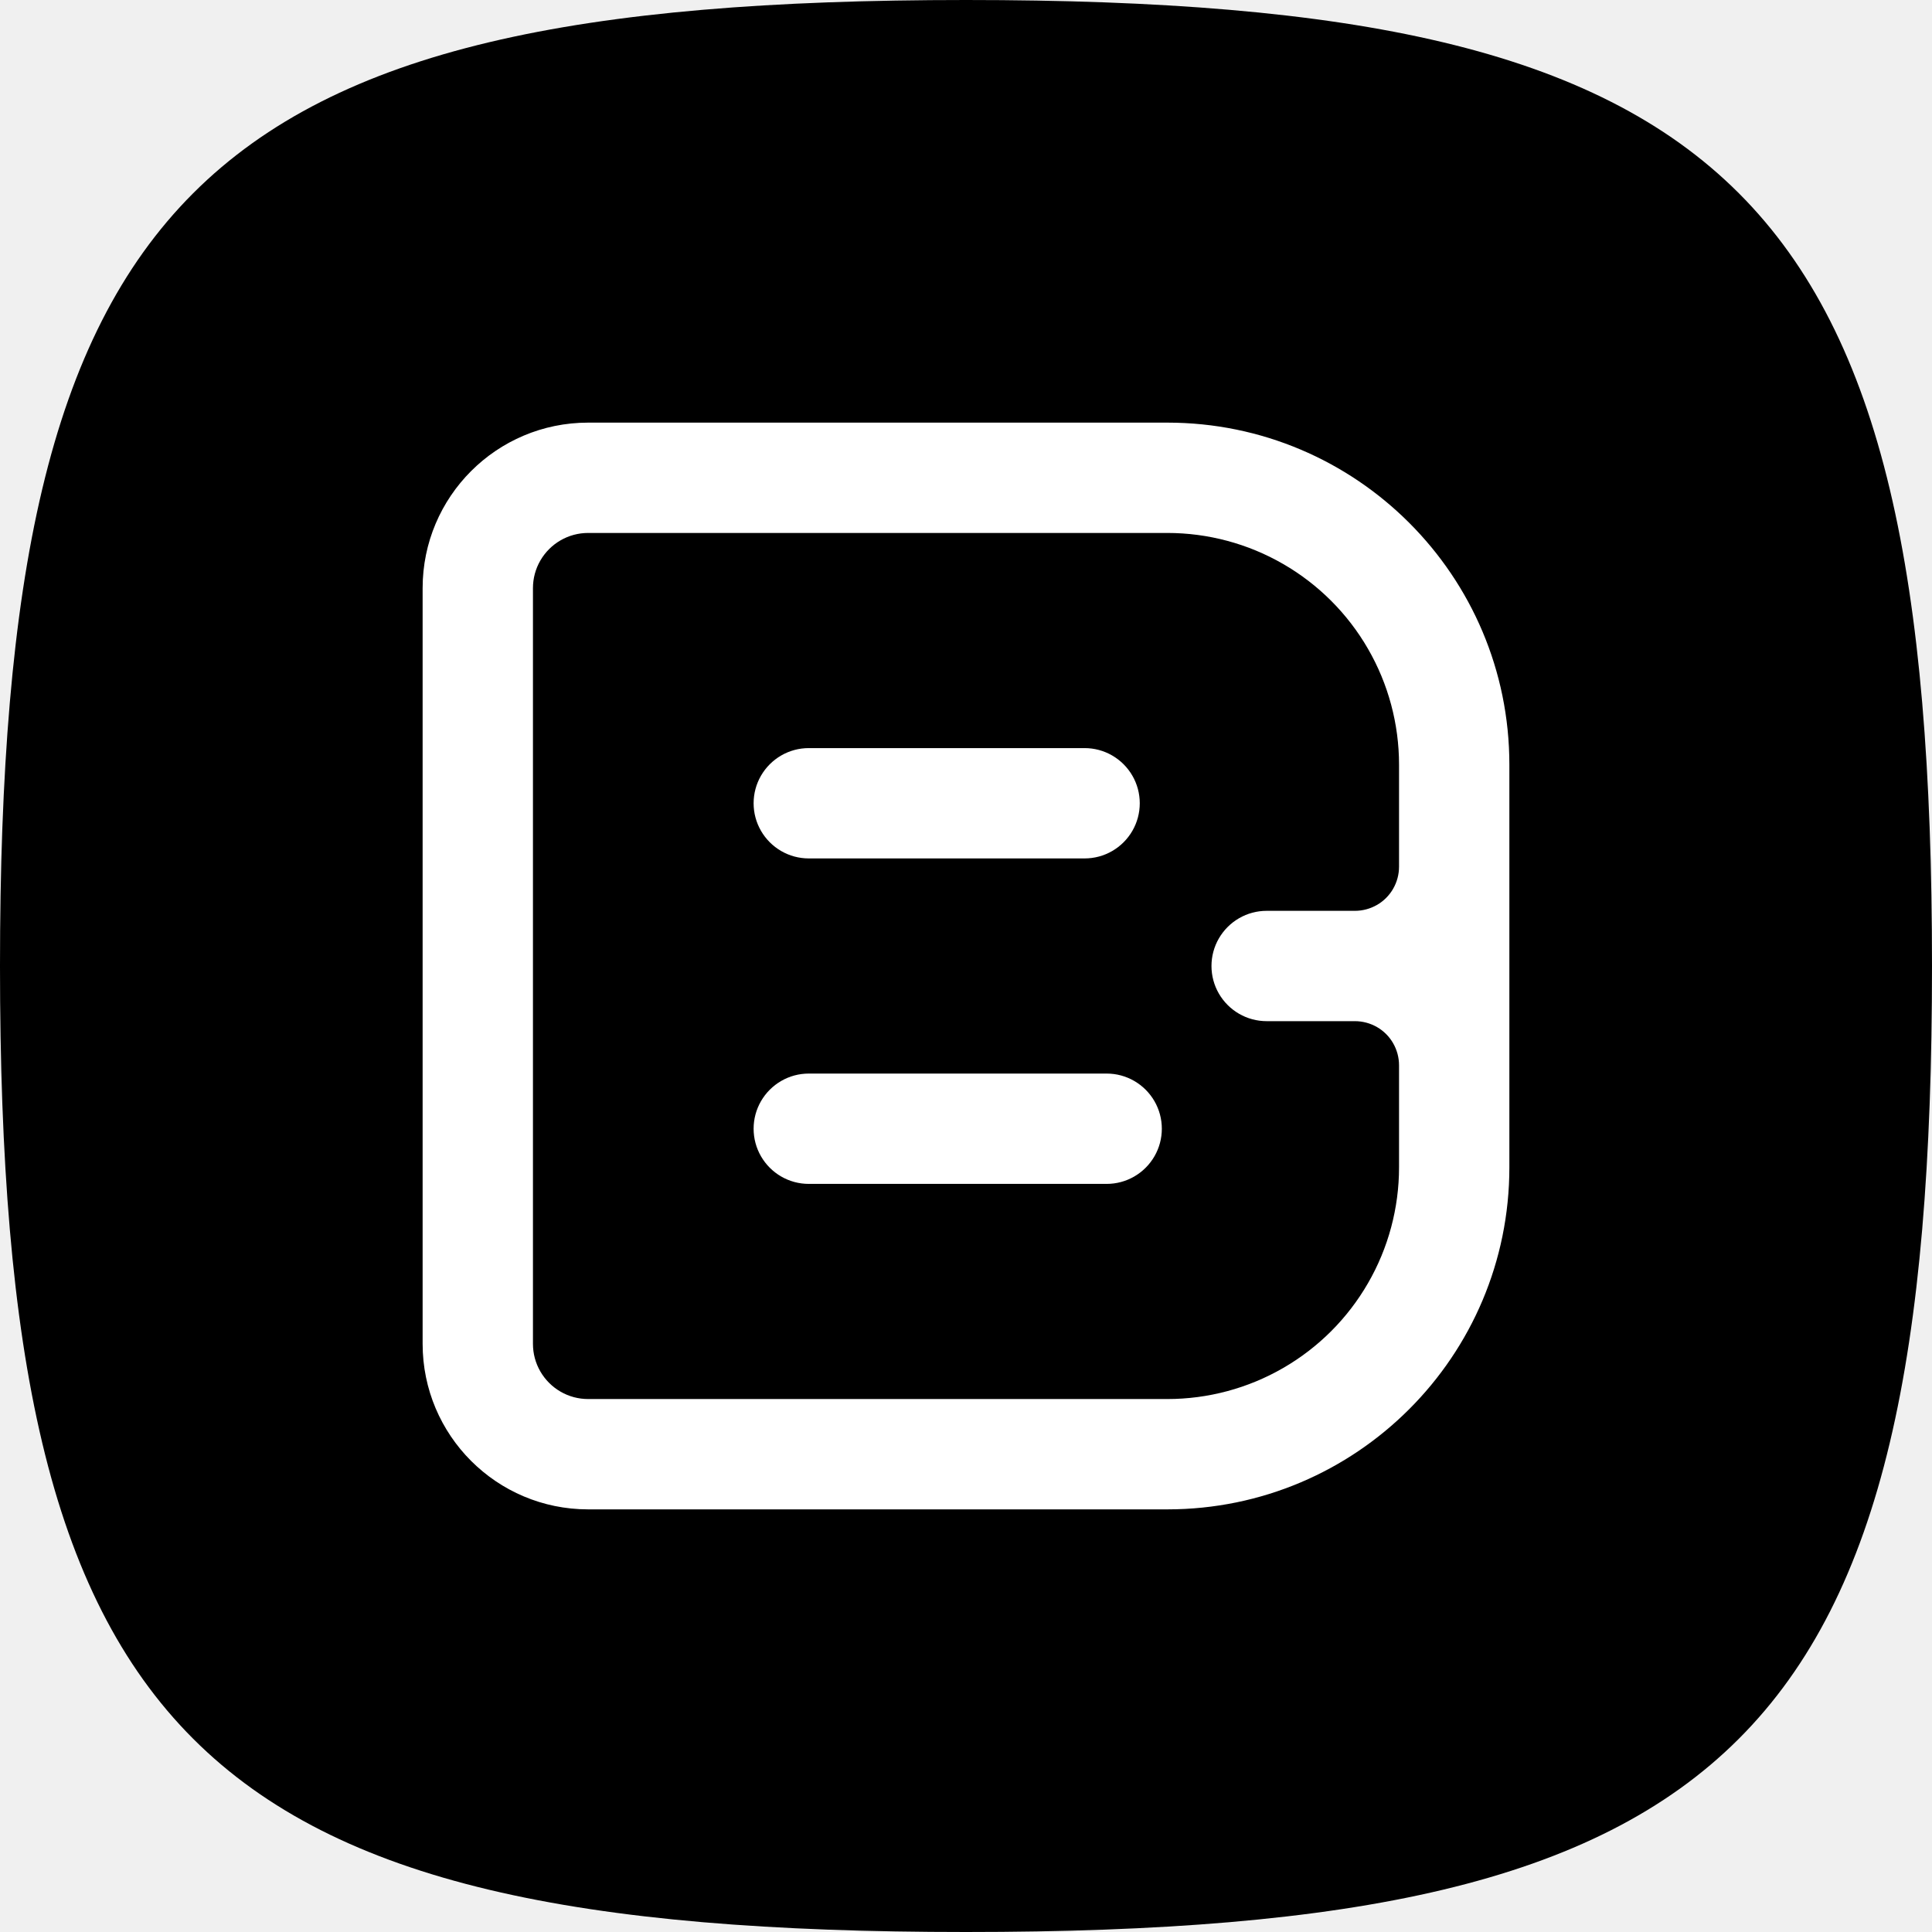
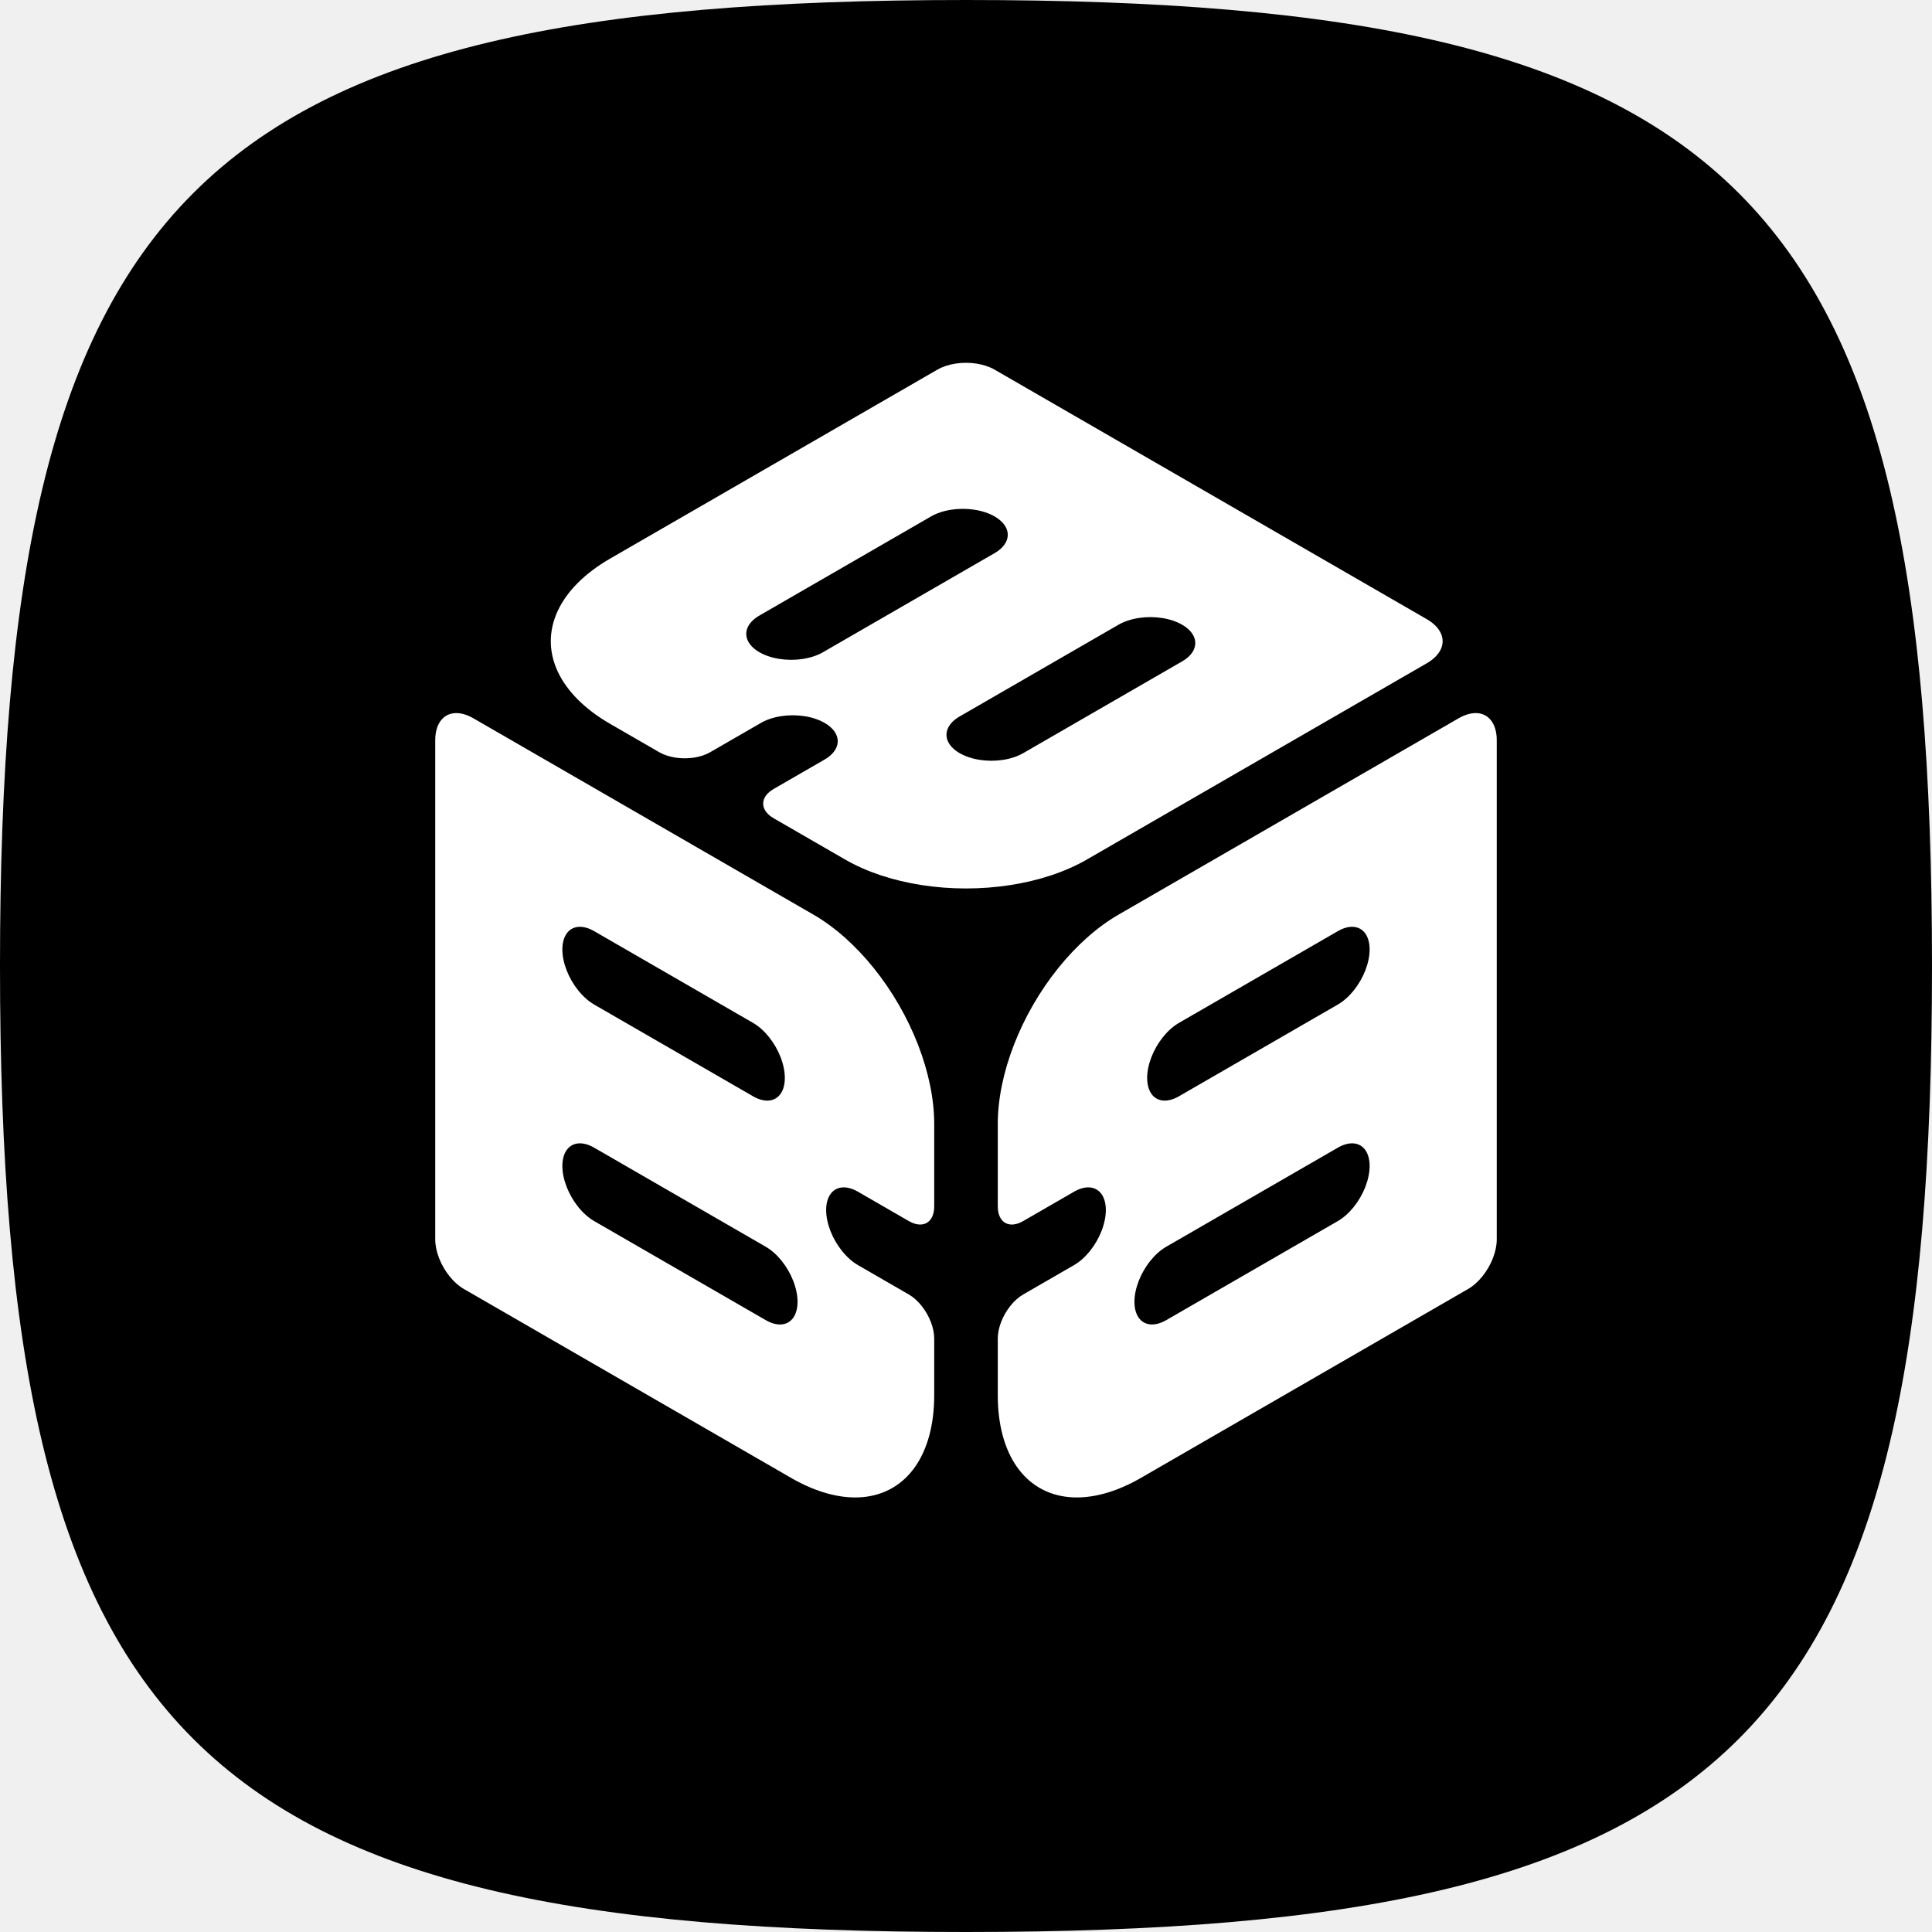
<svg xmlns="http://www.w3.org/2000/svg" viewBox="0 0 32 32" width="32" height="32">
  <path fill="#000" d="M16,0 C3.2,0 0,3.2 0,16 C0,28.8 3.2,32 16,32 C28.8,32 32,28.8 32,16 C32,3.2 28.8,0 16,0 Z" />
-   <g transform="translate(7 7) scale(0.09137)">
-     <path fill="#fff" d="M0 30C0 13.43 13.43 0 30 0H135C169.24 0 197 27.76 197 62V135C197 169.24 169.24 197 135 197H30C13.43 197 0 183.57 0 167ZM30 20C28.24 20 26.52 20.46 25 21.34C23.48 22.22 22.22 23.48 21.34 25C20.46 26.52 20 28.24 20 30V167C20 168.76 20.46 170.48 21.34 172C22.22 173.52 23.48 174.78 25 175.66C26.52 176.54 28.24 177 30 177H135C142.37 177 149.62 175.06 156 171.37C162.38 167.69 167.69 162.38 171.37 156C175.06 149.62 177 142.37 177 135V116.5C177 115.1 176.63 113.72 175.93 112.5C175.23 111.28 174.22 110.27 173 109.57C171.78 108.87 170.4 108.5 169 108.5H153C151.24 108.5 149.52 108.04 148 107.16C146.48 106.28 145.22 105.02 144.34 103.5C143.46 101.98 143 100.26 143 98.5C143 96.74 143.46 95.02 144.34 93.5C145.22 91.98 146.48 90.72 148 89.84C149.52 88.96 151.24 88.5 153 88.5H169C170.4 88.5 171.78 88.13 173 87.43C174.22 86.73 175.23 85.72 175.93 84.5C176.63 83.28 177 81.9 177 80.5V62C177 54.63 175.06 47.38 171.37 41C167.69 34.62 162.38 29.31 156 25.63C149.62 21.94 142.37 20 135 20ZM70 118H124C125.76 118 127.48 118.46 129 119.34C130.52 120.22 131.78 121.48 132.66 123C133.54 124.52 134 126.24 134 128C134 129.76 133.54 131.48 132.66 133C131.78 134.52 130.52 135.78 129 136.66C127.48 137.54 125.76 138 124 138H70C68.24 138 66.52 137.54 65 136.66C63.48 135.78 62.22 134.52 61.34 133C60.46 131.48 60 129.76 60 128C60 126.24 60.46 124.52 61.34 123C62.22 121.48 63.48 120.22 65 119.34C66.52 118.46 68.24 118 70 118ZM70 59H120C121.76 59 123.48 59.46 125 60.34C126.52 61.22 127.78 62.48 128.66 64C129.54 65.52 130 67.24 130 69C130 70.76 129.54 72.48 128.66 74C127.78 75.52 126.52 76.78 125 77.66C123.48 78.54 121.76 79 120 79H70C68.24 79 66.52 78.54 65 77.66C63.48 76.78 62.22 75.52 61.34 74C60.46 72.48 60 70.76 60 69C60 67.24 60.46 65.52 61.34 64C62.22 62.48 63.48 61.22 65 60.34C66.52 59.46 68.24 59 70 59Z" />
+   <g transform="translate(6.156 5.000) scale(0.060785)">
+     <path fill="#fff" d="M 287.52,98.467 L 194.856,151.967 C 189.079,155.302 181.883,157.7 173.992,158.921 S 157.792,160.142 149.901,158.921 S 134.814,155.302 129.038,151.967 L 109.552,140.717 C 108.336,140.015 107.461,139.14 107.016,138.181 S 106.571,136.212 107.016,135.253 S 108.336,133.419 109.552,132.717 L 123.409,124.717 C 124.929,123.839 126.022,122.746 126.579,121.547 S 127.135,119.085 126.579,117.887 S 124.929,115.594 123.409,114.717 S 119.995,113.208 117.918,112.887 S 113.655,112.565 111.579,112.887 S 107.608,113.839 106.088,114.717 L 92.232,122.717 C 91.016,123.419 89.501,123.924 87.839,124.181 S 84.429,124.438 82.768,124.181 S 79.591,123.419 78.375,122.717 L 64.952,114.967 C 58.112,111.017 53.191,106.097 50.688,100.702 S 48.184,89.626 50.688,84.231 S 58.112,73.916 64.952,69.967 L 154.153,18.467 C 155.521,17.677 157.225,17.109 159.094,16.82 S 162.931,16.53 164.8,16.82 S 168.373,17.677 169.741,18.467 L 287.52,86.467 C 289.344,87.52 290.657,88.832 291.324,90.271 S 291.992,93.224 291.324,94.663 S 289.344,97.414 287.52,98.467 Z M 220.836,97.967 C 222.357,97.089 223.45,95.996 224.006,94.797 S 224.563,92.335 224.006,91.137 S 222.357,88.844 220.836,87.967 S 217.423,86.458 215.346,86.137 S 211.083,85.815 209.006,86.137 S 205.036,87.089 203.516,87.967 L 160.215,112.967 C 158.695,113.844 157.601,114.938 157.045,116.137 S 156.488,118.598 157.045,119.797 S 158.695,122.089 160.215,122.967 S 163.629,124.476 165.705,124.797 S 169.968,125.118 172.045,124.797 S 176.015,123.844 177.535,122.967 L 220.836,97.967 Z M 169.741,68.467 C 171.261,67.589 172.354,66.496 172.911,65.297 S 173.467,62.835 172.911,61.637 S 171.261,59.344 169.741,58.467 S 166.327,56.958 164.251,56.637 S 159.987,56.315 157.911,56.637 S 153.941,57.589 152.42,58.467 L 105.655,85.467 C 104.135,86.344 103.042,87.438 102.485,88.637 S 101.929,91.098 102.485,92.297 S 104.135,94.589 105.655,95.467 S 109.069,96.976 111.146,97.297 S 115.409,97.618 117.485,97.297 S 121.456,96.344 122.976,95.467 L 169.741,68.467 Z M 27.713,113.467 L 120.377,166.967 C 126.154,170.302 131.829,175.335 136.832,181.558 S 145.989,194.977 148.877,202.421 S 153.286,217.297 153.286,223.967 L 153.286,246.467 C 153.286,247.871 152.966,249.066 152.358,249.931 S 150.875,251.301 149.822,251.395 S 147.574,251.169 146.358,250.467 L 132.502,242.467 C 130.982,241.589 129.488,241.189 128.172,241.306 S 125.762,242.055 125.002,243.137 S 123.842,245.711 123.842,247.467 S 124.242,251.178 125.002,253.137 S 126.855,256.989 128.172,258.627 S 130.982,261.589 132.502,262.467 L 146.358,270.467 C 147.574,271.169 148.769,272.228 149.822,273.538 S 151.75,276.364 152.358,277.931 S 153.286,281.062 153.286,282.467 L 153.286,297.967 C 153.286,305.865 151.485,312.587 148.065,317.452 S 139.725,325.159 133.801,325.688 S 121.156,324.416 114.315,320.467 L 25.115,268.967 C 23.747,268.177 22.402,266.985 21.218,265.511 S 19.049,262.333 18.365,260.57 S 17.32,257.046 17.32,255.467 L 17.32,119.467 C 17.32,117.36 17.801,115.568 18.713,114.271 S 20.937,112.215 22.517,112.074 S 25.889,112.414 27.713,113.467 Z M 60.622,171.467 C 59.102,170.589 57.608,170.189 56.292,170.306 S 53.882,171.055 53.122,172.137 S 51.961,174.711 51.961,176.467 S 52.362,180.178 53.122,182.137 S 54.975,185.989 56.292,187.627 S 59.102,190.589 60.622,191.467 L 103.923,216.467 C 105.443,217.344 106.937,217.745 108.253,217.627 S 110.663,216.878 111.423,215.797 S 112.583,213.222 112.583,211.467 S 112.183,207.756 111.423,205.797 S 109.57,201.944 108.253,200.306 S 105.443,197.344 103.923,196.467 L 60.622,171.467 Z M 60.622,230.467 C 59.102,229.589 57.608,229.189 56.292,229.306 S 53.882,230.055 53.122,231.137 S 51.961,233.711 51.961,235.467 S 52.362,239.178 53.122,241.137 S 54.975,244.989 56.292,246.627 S 59.102,249.589 60.622,250.467 L 107.387,277.467 C 108.907,278.344 110.401,278.745 111.717,278.627 S 114.127,277.878 114.887,276.797 S 116.047,274.222 116.047,272.467 S 115.647,268.756 114.887,266.797 S 113.034,262.944 111.717,261.306 S 108.907,258.344 107.387,257.467 L 60.622,230.467 Z M 296.181,113.467 C 298.005,112.414 299.797,111.933 301.377,112.074 S 304.269,112.973 305.181,114.271 S 306.573,117.36 306.573,119.467 L 306.573,255.467 C 306.573,257.046 306.213,258.807 305.529,260.57 S 303.861,264.037 302.676,265.511 S 300.147,268.177 298.779,268.967 L 209.578,320.467 C 202.738,324.416 196.017,326.217 190.093,325.688 S 179.248,322.318 175.828,317.452 S 170.607,305.865 170.607,297.967 L 170.607,282.467 C 170.607,281.062 170.927,279.498 171.535,277.931 S 173.018,274.849 174.071,273.538 S 176.319,271.169 177.535,270.467 L 191.392,262.467 C 192.912,261.589 194.405,260.265 195.722,258.627 S 198.132,255.095 198.892,253.137 S 200.052,249.222 200.052,247.467 S 199.652,244.218 198.892,243.137 S 197.038,241.424 195.722,241.306 S 192.912,241.589 191.392,242.467 L 177.535,250.467 C 176.319,251.169 175.124,251.489 174.071,251.395 S 172.143,250.796 171.535,249.931 S 170.607,247.871 170.607,246.467 L 170.607,223.967 C 170.607,217.297 172.128,209.865 175.016,202.421 S 182.059,187.781 187.062,181.558 S 197.74,170.302 203.516,166.967 L 296.181,113.467 Z M 263.272,171.467 L 219.971,196.467 C 218.45,197.344 216.957,198.669 215.64,200.306 S 213.231,203.838 212.471,205.797 S 211.31,209.711 211.31,211.467 S 211.711,214.716 212.471,215.797 S 214.324,217.509 215.64,217.627 S 218.45,217.344 219.971,216.467 L 263.272,191.467 C 264.792,190.589 266.285,189.265 267.602,187.627 S 270.012,184.095 270.772,182.137 S 271.932,178.222 271.932,176.467 S 271.532,173.218 270.772,172.137 S 268.918,170.424 267.602,170.306 S 264.792,170.589 263.272,171.467 Z M 263.272,230.467 L 216.506,257.467 C 214.986,258.344 213.493,259.669 212.176,261.306 S 209.766,264.838 209.006,266.797 S 207.846,270.711 207.846,272.467 S 208.246,275.716 209.006,276.797 S 210.86,278.509 212.176,278.627 S 214.986,278.344 216.506,277.467 L 263.272,250.467 C 264.792,249.589 266.285,248.265 267.602,246.627 S 270.012,243.095 270.772,241.137 S 271.932,237.222 271.932,235.467 S 271.532,232.218 270.772,231.137 S 268.918,229.424 267.602,229.306 S 264.792,229.589 263.272,230.467 Z" />
  </g>
</svg>
